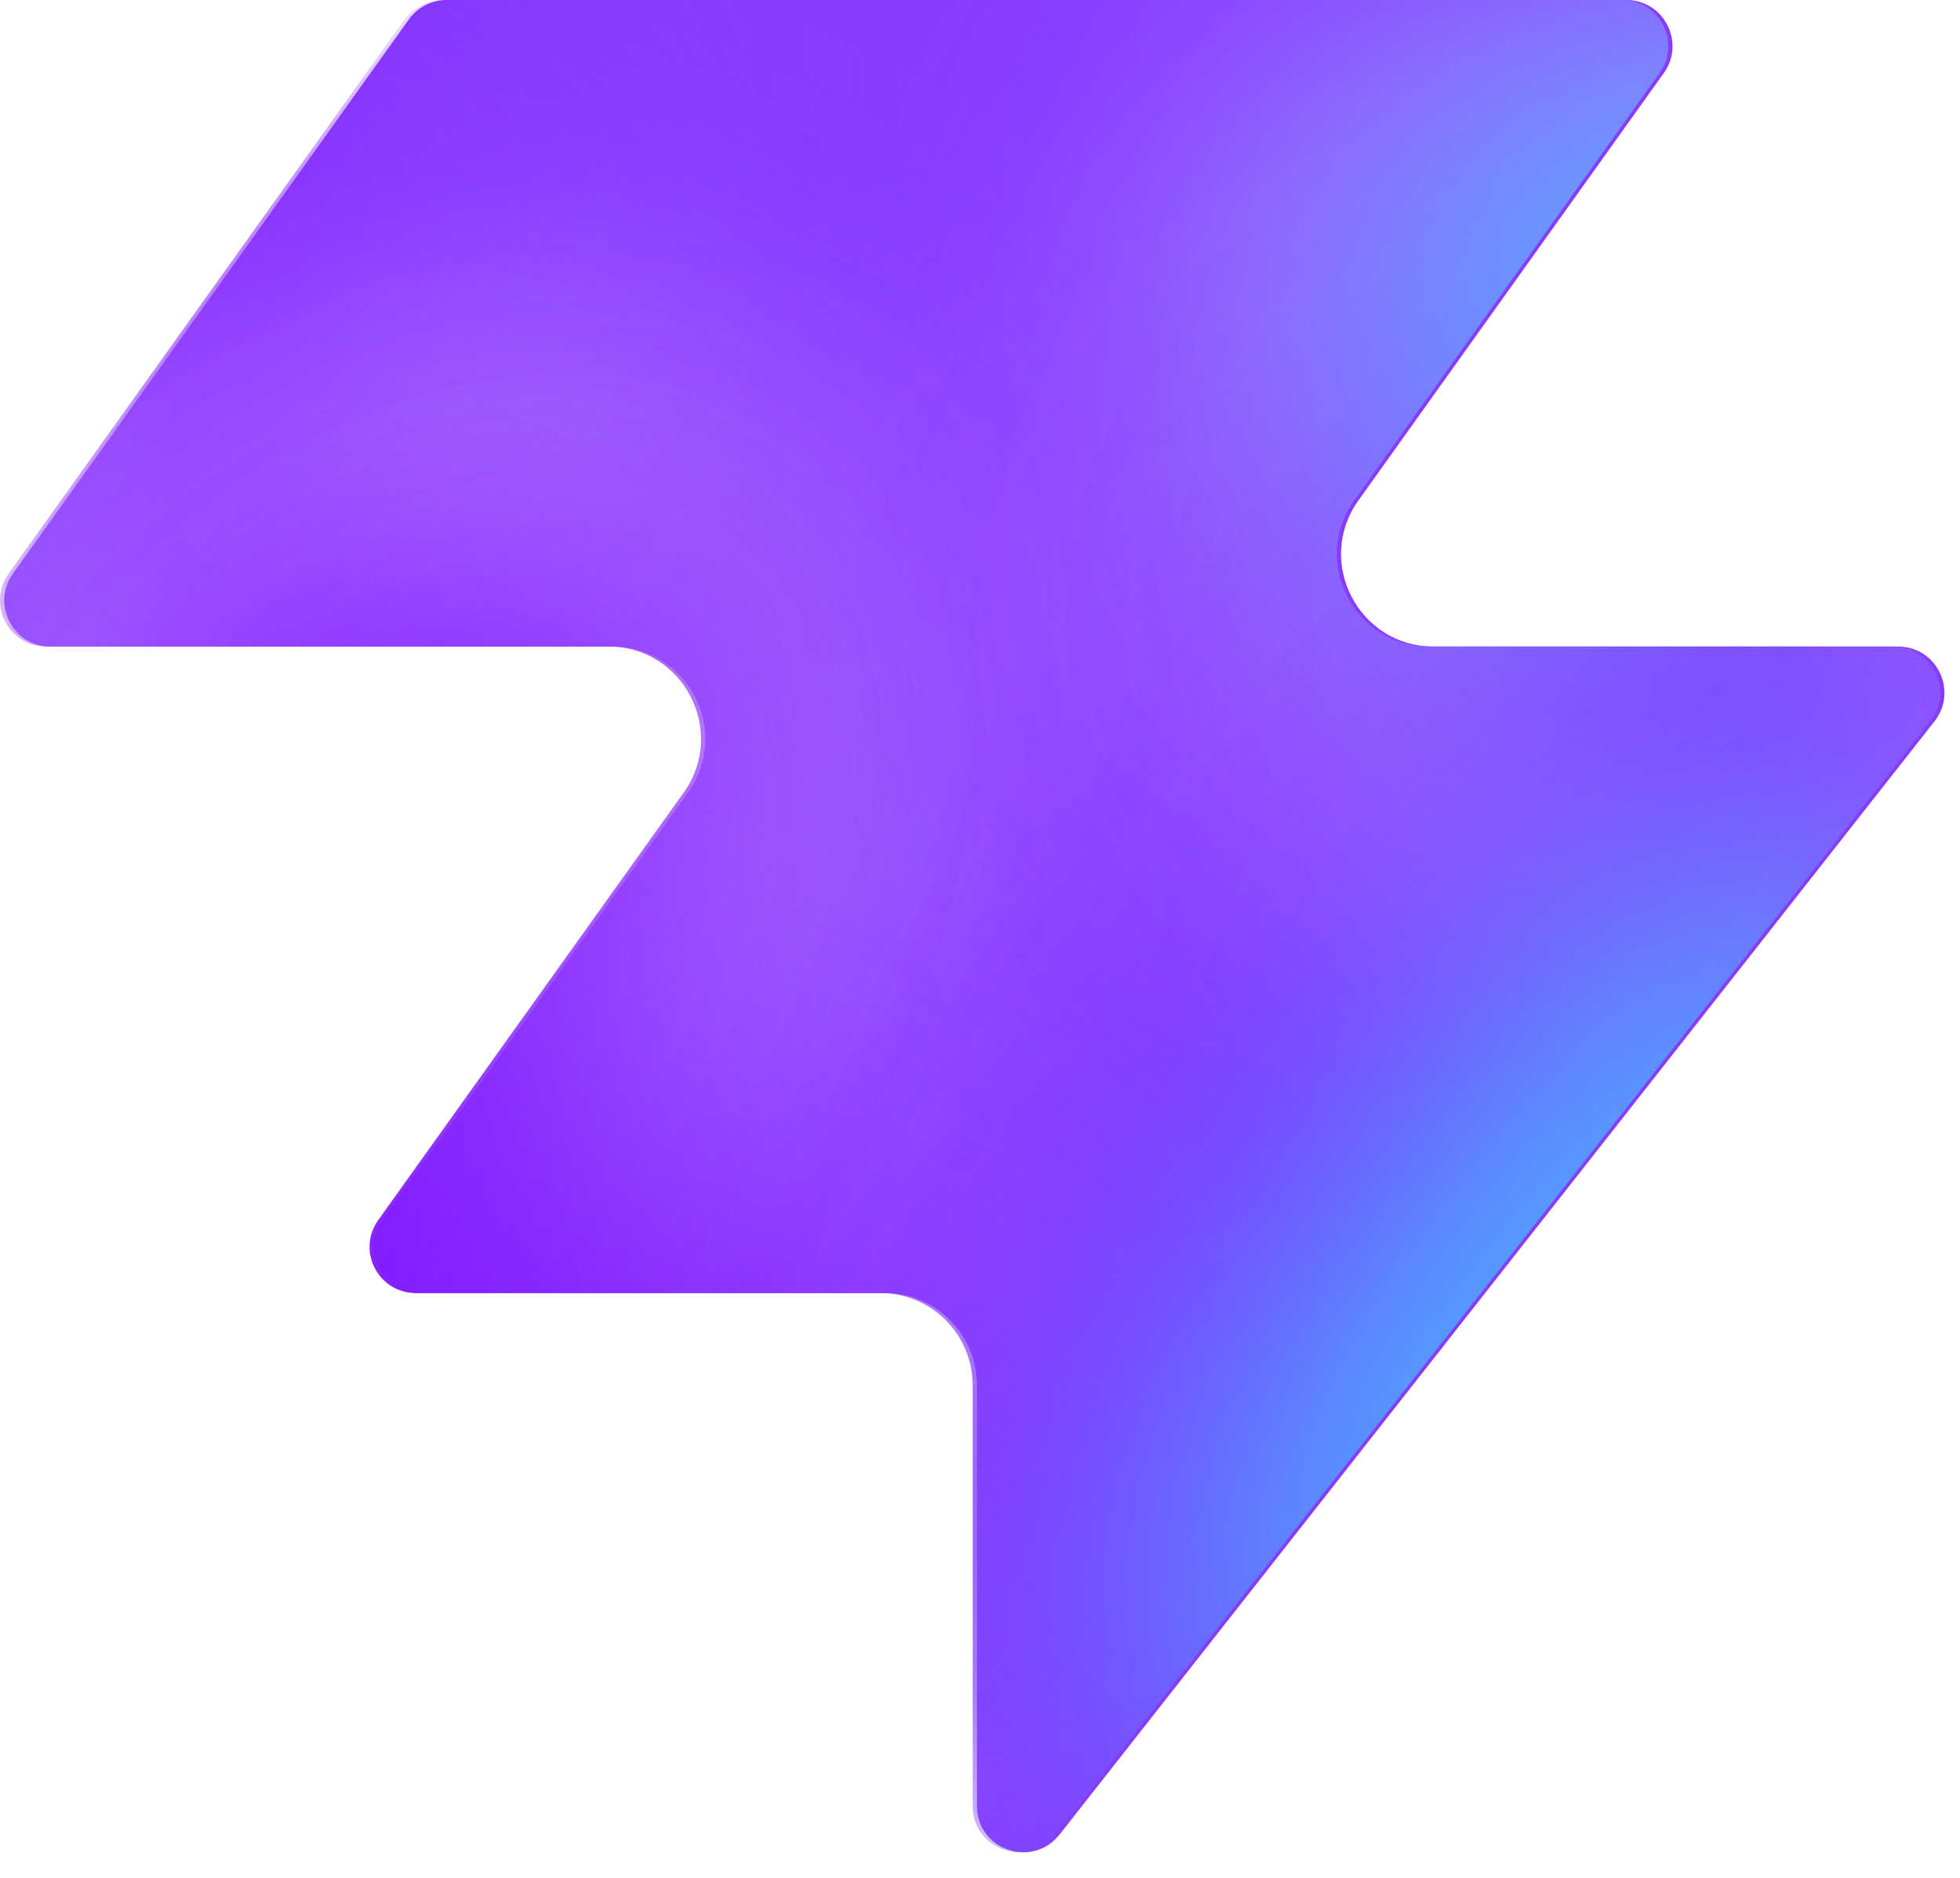
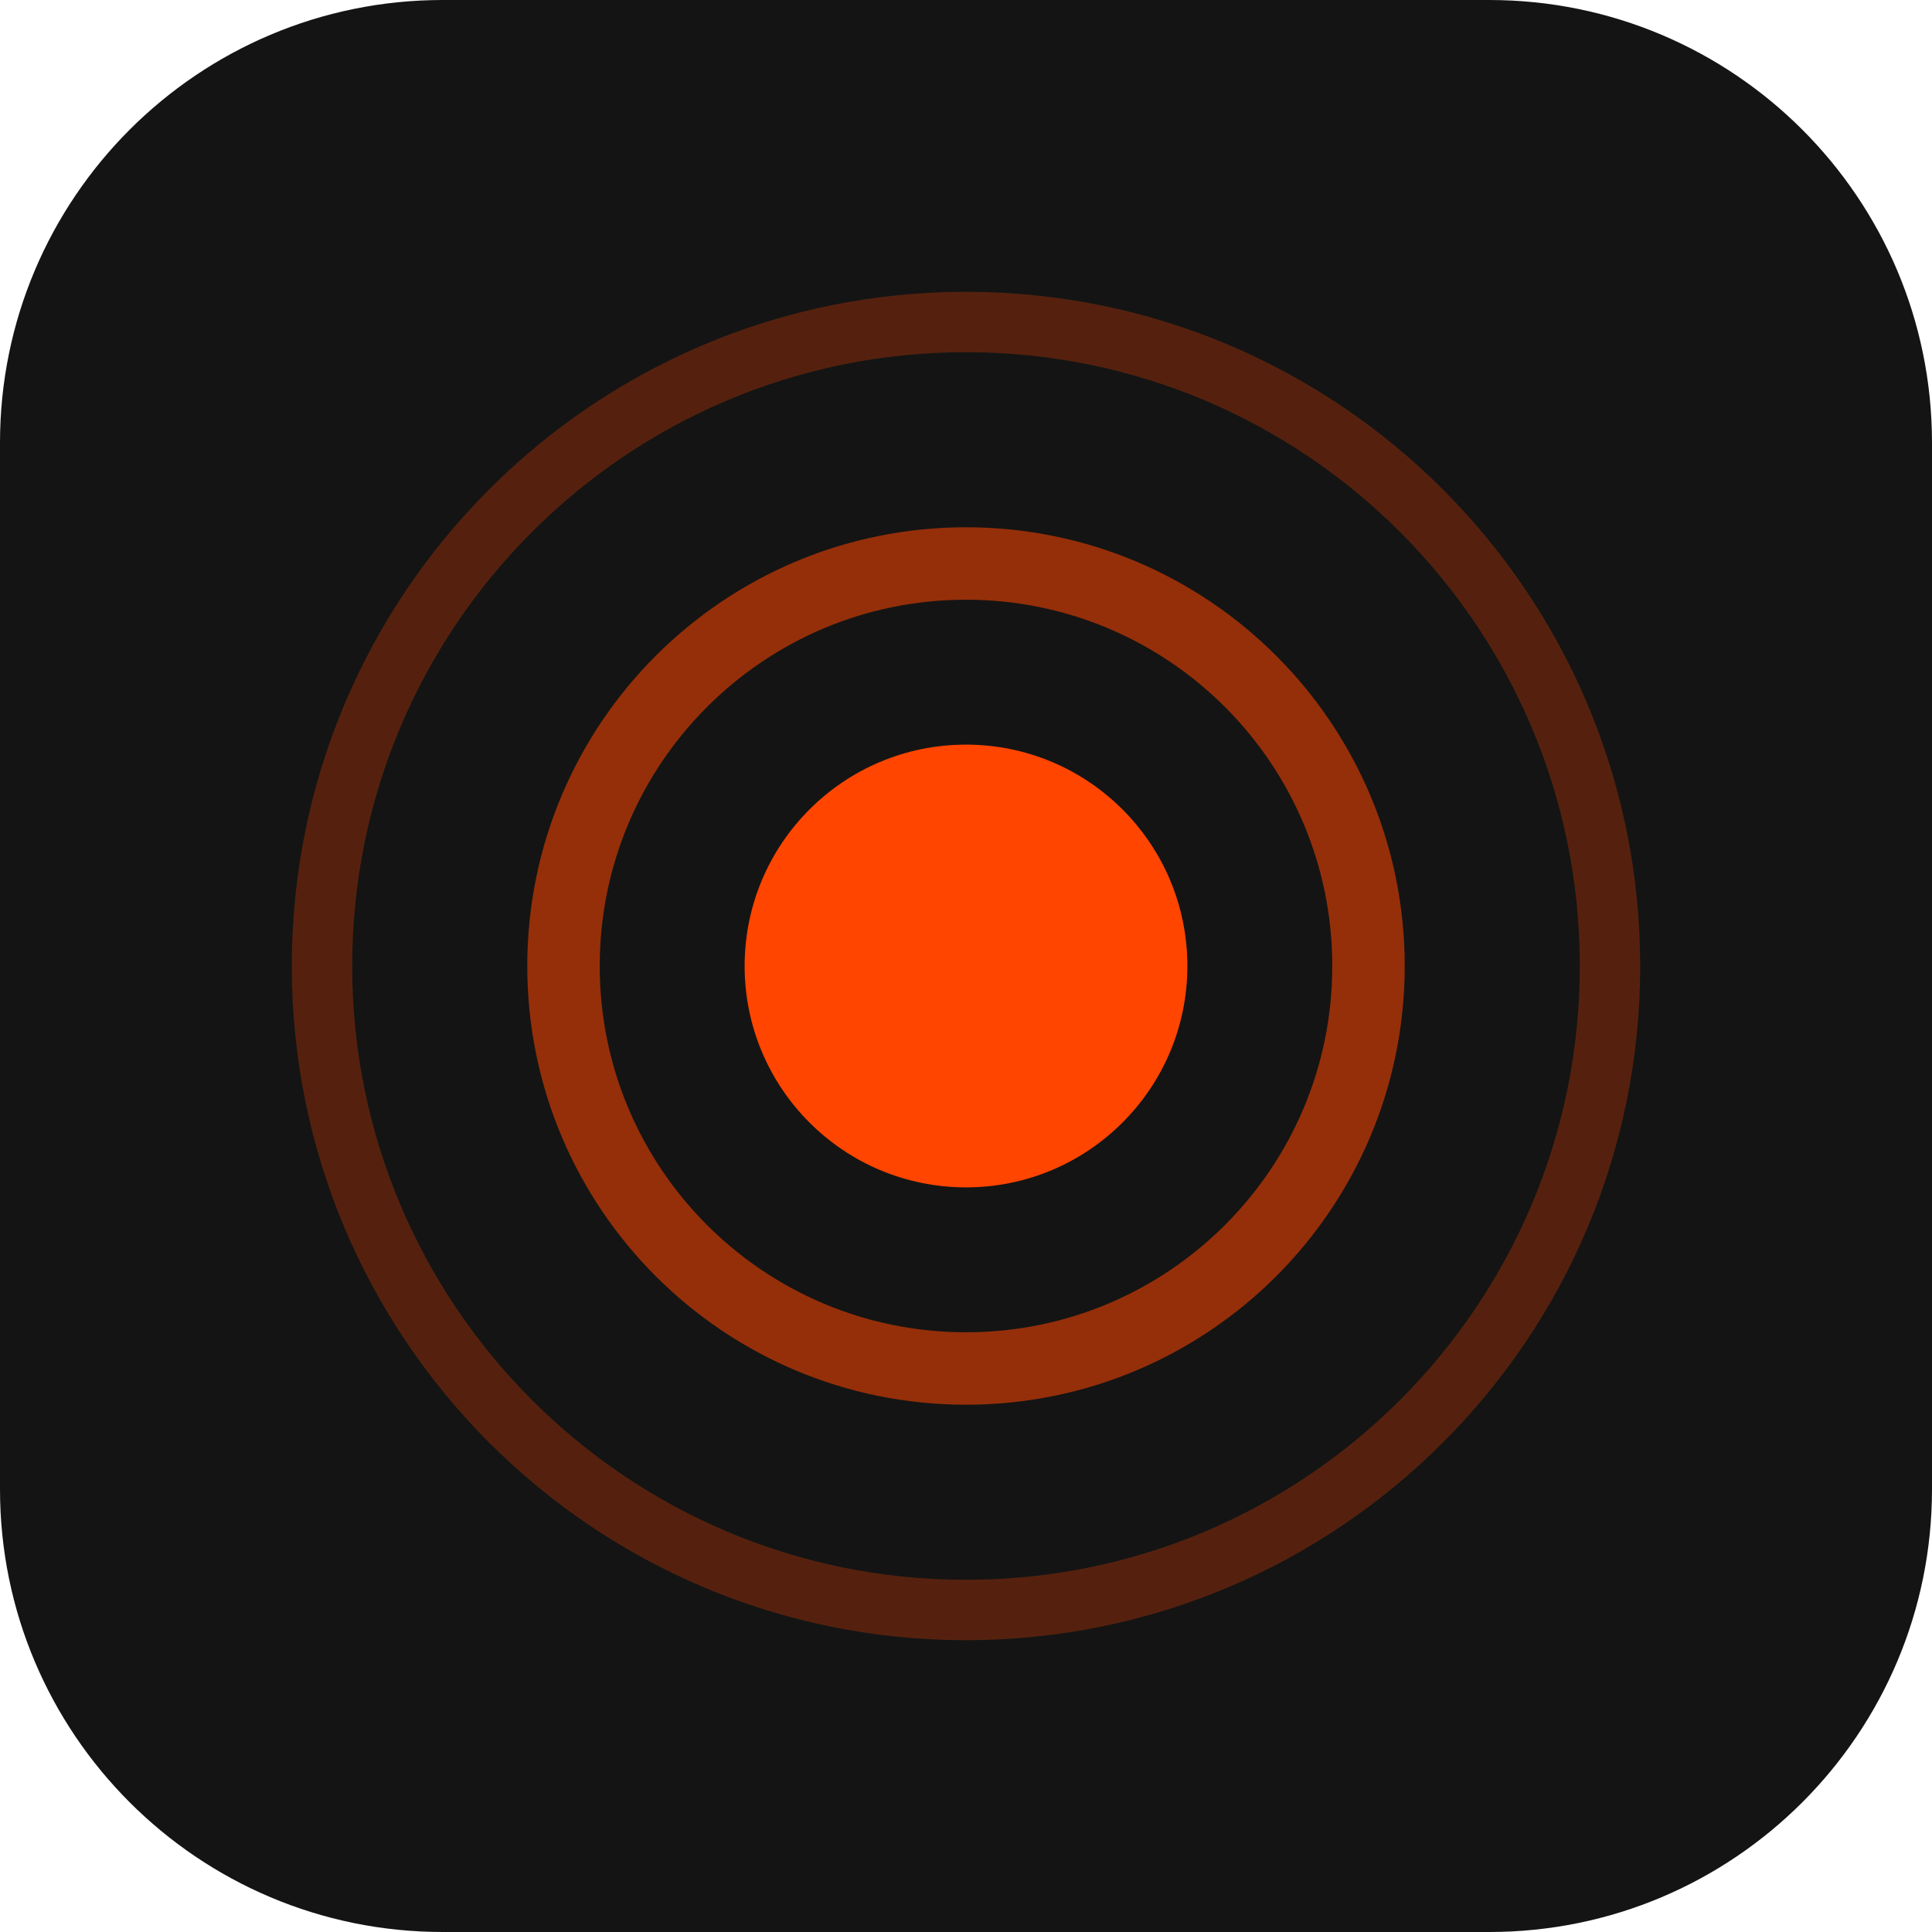
- <svg xmlns="http://www.w3.org/2000/svg" width="48" height="46" fill="none" viewBox="0 0 48 46">
-   <path fill="#863bff" d="M25.946 44.938c-.664.845-2.021.375-2.021-.698V33.937a2.26 2.26 0 0 0-2.262-2.262H10.287c-.92 0-1.456-1.04-.92-1.788l7.48-10.471c1.07-1.497 0-3.578-1.842-3.578H1.237c-.92 0-1.456-1.04-.92-1.788L10.013.474c.214-.297.556-.474.92-.474h28.894c.92 0 1.456 1.04.92 1.788l-7.48 10.471c-1.07 1.498 0 3.579 1.842 3.579h11.377c.943 0 1.473 1.088.89 1.83L25.947 44.94z" style="fill:#863bff;fill:color(display-p3 .525 .23 1);fill-opacity:1" />
-   <mask id="a" width="48" height="46" x="0" y="0" maskUnits="userSpaceOnUse" style="mask-type:alpha">
-     <path fill="#000" d="M25.842 44.938c-.664.844-2.021.375-2.021-.698V33.937a2.26 2.26 0 0 0-2.262-2.262H10.183c-.92 0-1.456-1.04-.92-1.788l7.48-10.471c1.07-1.498 0-3.579-1.842-3.579H1.133c-.92 0-1.456-1.04-.92-1.787L9.91.473c.214-.297.556-.474.92-.474h28.894c.92 0 1.456 1.04.92 1.788l-7.48 10.471c-1.07 1.498 0 3.578 1.842 3.578h11.377c.943 0 1.473 1.088.89 1.832L25.843 44.94z" style="fill:#000;fill-opacity:1" />
-   </mask>
-   <g mask="url(#a)">
-     <g filter="url(#b)">
-       <ellipse cx="5.508" cy="14.704" fill="#ede6ff" rx="5.508" ry="14.704" style="fill:#ede6ff;fill:color(display-p3 .927 .903 1);fill-opacity:1" transform="matrix(.00324 1 1 -.00324 -4.47 31.516)" />
-     </g>
-     <g filter="url(#c)">
-       <ellipse cx="10.399" cy="29.851" fill="#ede6ff" rx="10.399" ry="29.851" style="fill:#ede6ff;fill:color(display-p3 .927 .903 1);fill-opacity:1" transform="matrix(.00324 1 1 -.00324 -39.328 7.883)" />
-     </g>
-     <g filter="url(#d)">
-       <ellipse cx="5.508" cy="30.487" fill="#7e14ff" rx="5.508" ry="30.487" style="fill:#7e14ff;fill:color(display-p3 .492 .077 1);fill-opacity:1" transform="rotate(89.814 -25.913 -14.639)scale(1 -1)" />
-     </g>
-     <g filter="url(#e)">
-       <ellipse cx="5.508" cy="30.599" fill="#7e14ff" rx="5.508" ry="30.599" style="fill:#7e14ff;fill:color(display-p3 .492 .077 1);fill-opacity:1" transform="rotate(89.814 -32.644 -3.334)scale(1 -1)" />
-     </g>
-     <g filter="url(#f)">
-       <ellipse cx="5.508" cy="30.599" fill="#7e14ff" rx="5.508" ry="30.599" style="fill:#7e14ff;fill:color(display-p3 .492 .077 1);fill-opacity:1" transform="matrix(.00324 1 1 -.00324 -34.34 30.47)" />
-     </g>
-     <g filter="url(#g)">
-       <ellipse cx="14.072" cy="22.078" fill="#ede6ff" rx="14.072" ry="22.078" style="fill:#ede6ff;fill:color(display-p3 .927 .903 1);fill-opacity:1" transform="rotate(93.35 24.506 48.493)scale(-1 1)" />
-     </g>
-     <g filter="url(#h)">
-       <ellipse cx="3.47" cy="21.501" fill="#7e14ff" rx="3.47" ry="21.501" style="fill:#7e14ff;fill:color(display-p3 .492 .077 1);fill-opacity:1" transform="rotate(89.009 28.708 47.59)scale(-1 1)" />
-     </g>
-     <g filter="url(#i)">
-       <ellipse cx="3.47" cy="21.501" fill="#7e14ff" rx="3.47" ry="21.501" style="fill:#7e14ff;fill:color(display-p3 .492 .077 1);fill-opacity:1" transform="rotate(89.009 28.708 47.59)scale(-1 1)" />
-     </g>
-     <g filter="url(#j)">
-       <ellipse cx=".387" cy="8.972" fill="#7e14ff" rx="4.407" ry="29.108" style="fill:#7e14ff;fill:color(display-p3 .492 .077 1);fill-opacity:1" transform="rotate(39.51 .387 8.972)" />
-     </g>
-     <g filter="url(#k)">
-       <ellipse cx="47.523" cy="-6.092" fill="#7e14ff" rx="4.407" ry="29.108" style="fill:#7e14ff;fill:color(display-p3 .492 .077 1);fill-opacity:1" transform="rotate(37.892 47.523 -6.092)" />
-     </g>
-     <g filter="url(#l)">
-       <ellipse cx="41.412" cy="6.333" fill="#47bfff" rx="5.971" ry="9.665" style="fill:#47bfff;fill:color(display-p3 .28 .748 1);fill-opacity:1" transform="rotate(37.892 41.412 6.333)" />
-     </g>
-     <g filter="url(#m)">
-       <ellipse cx="-1.879" cy="38.332" fill="#7e14ff" rx="4.407" ry="29.108" style="fill:#7e14ff;fill:color(display-p3 .492 .077 1);fill-opacity:1" transform="rotate(37.892 -1.88 38.332)" />
-     </g>
-     <g filter="url(#n)">
-       <ellipse cx="-1.879" cy="38.332" fill="#7e14ff" rx="4.407" ry="29.108" style="fill:#7e14ff;fill:color(display-p3 .492 .077 1);fill-opacity:1" transform="rotate(37.892 -1.88 38.332)" />
-     </g>
-     <g filter="url(#o)">
-       <ellipse cx="35.651" cy="29.907" fill="#7e14ff" rx="4.407" ry="29.108" style="fill:#7e14ff;fill:color(display-p3 .492 .077 1);fill-opacity:1" transform="rotate(37.892 35.651 29.907)" />
-     </g>
-     <g filter="url(#p)">
-       <ellipse cx="38.418" cy="32.4" fill="#47bfff" rx="5.971" ry="15.297" style="fill:#47bfff;fill:color(display-p3 .28 .748 1);fill-opacity:1" transform="rotate(37.892 38.418 32.4)" />
-     </g>
-   </g>
-   <defs>
-     <filter id="b" width="60.045" height="41.654" x="-19.77" y="16.149" color-interpolation-filters="sRGB" filterUnits="userSpaceOnUse">
-       <feFlood flood-opacity="0" result="BackgroundImageFix" />
-       <feBlend in="SourceGraphic" in2="BackgroundImageFix" result="shape" />
-       <feGaussianBlur result="effect1_foregroundBlur_2002_17158" stdDeviation="7.659" />
-     </filter>
-     <filter id="c" width="90.34" height="51.437" x="-54.613" y="-7.533" color-interpolation-filters="sRGB" filterUnits="userSpaceOnUse">
-       <feFlood flood-opacity="0" result="BackgroundImageFix" />
-       <feBlend in="SourceGraphic" in2="BackgroundImageFix" result="shape" />
-       <feGaussianBlur result="effect1_foregroundBlur_2002_17158" stdDeviation="7.659" />
-     </filter>
-     <filter id="d" width="79.355" height="29.4" x="-49.64" y="2.03" color-interpolation-filters="sRGB" filterUnits="userSpaceOnUse">
-       <feFlood flood-opacity="0" result="BackgroundImageFix" />
-       <feBlend in="SourceGraphic" in2="BackgroundImageFix" result="shape" />
-       <feGaussianBlur result="effect1_foregroundBlur_2002_17158" stdDeviation="4.596" />
-     </filter>
-     <filter id="e" width="79.579" height="29.4" x="-45.045" y="20.029" color-interpolation-filters="sRGB" filterUnits="userSpaceOnUse">
-       <feFlood flood-opacity="0" result="BackgroundImageFix" />
-       <feBlend in="SourceGraphic" in2="BackgroundImageFix" result="shape" />
-       <feGaussianBlur result="effect1_foregroundBlur_2002_17158" stdDeviation="4.596" />
-     </filter>
-     <filter id="f" width="79.579" height="29.4" x="-43.513" y="21.178" color-interpolation-filters="sRGB" filterUnits="userSpaceOnUse">
-       <feFlood flood-opacity="0" result="BackgroundImageFix" />
-       <feBlend in="SourceGraphic" in2="BackgroundImageFix" result="shape" />
-       <feGaussianBlur result="effect1_foregroundBlur_2002_17158" stdDeviation="4.596" />
-     </filter>
-     <filter id="g" width="74.749" height="58.852" x="15.756" y="-17.901" color-interpolation-filters="sRGB" filterUnits="userSpaceOnUse">
-       <feFlood flood-opacity="0" result="BackgroundImageFix" />
-       <feBlend in="SourceGraphic" in2="BackgroundImageFix" result="shape" />
-       <feGaussianBlur result="effect1_foregroundBlur_2002_17158" stdDeviation="7.659" />
-     </filter>
-     <filter id="h" width="61.377" height="25.362" x="23.548" y="2.284" color-interpolation-filters="sRGB" filterUnits="userSpaceOnUse">
-       <feFlood flood-opacity="0" result="BackgroundImageFix" />
-       <feBlend in="SourceGraphic" in2="BackgroundImageFix" result="shape" />
-       <feGaussianBlur result="effect1_foregroundBlur_2002_17158" stdDeviation="4.596" />
-     </filter>
-     <filter id="i" width="61.377" height="25.362" x="23.548" y="2.284" color-interpolation-filters="sRGB" filterUnits="userSpaceOnUse">
-       <feFlood flood-opacity="0" result="BackgroundImageFix" />
-       <feBlend in="SourceGraphic" in2="BackgroundImageFix" result="shape" />
-       <feGaussianBlur result="effect1_foregroundBlur_2002_17158" stdDeviation="4.596" />
-     </filter>
-     <filter id="j" width="56.045" height="63.649" x="-27.636" y="-22.853" color-interpolation-filters="sRGB" filterUnits="userSpaceOnUse">
-       <feFlood flood-opacity="0" result="BackgroundImageFix" />
-       <feBlend in="SourceGraphic" in2="BackgroundImageFix" result="shape" />
-       <feGaussianBlur result="effect1_foregroundBlur_2002_17158" stdDeviation="4.596" />
-     </filter>
-     <filter id="k" width="54.814" height="64.646" x="20.116" y="-38.415" color-interpolation-filters="sRGB" filterUnits="userSpaceOnUse">
-       <feFlood flood-opacity="0" result="BackgroundImageFix" />
-       <feBlend in="SourceGraphic" in2="BackgroundImageFix" result="shape" />
-       <feGaussianBlur result="effect1_foregroundBlur_2002_17158" stdDeviation="4.596" />
-     </filter>
-     <filter id="l" width="33.541" height="35.313" x="24.641" y="-11.323" color-interpolation-filters="sRGB" filterUnits="userSpaceOnUse">
-       <feFlood flood-opacity="0" result="BackgroundImageFix" />
-       <feBlend in="SourceGraphic" in2="BackgroundImageFix" result="shape" />
-       <feGaussianBlur result="effect1_foregroundBlur_2002_17158" stdDeviation="4.596" />
-     </filter>
-     <filter id="m" width="54.814" height="64.646" x="-29.286" y="6.009" color-interpolation-filters="sRGB" filterUnits="userSpaceOnUse">
-       <feFlood flood-opacity="0" result="BackgroundImageFix" />
-       <feBlend in="SourceGraphic" in2="BackgroundImageFix" result="shape" />
-       <feGaussianBlur result="effect1_foregroundBlur_2002_17158" stdDeviation="4.596" />
-     </filter>
-     <filter id="n" width="54.814" height="64.646" x="-29.286" y="6.009" color-interpolation-filters="sRGB" filterUnits="userSpaceOnUse">
-       <feFlood flood-opacity="0" result="BackgroundImageFix" />
-       <feBlend in="SourceGraphic" in2="BackgroundImageFix" result="shape" />
-       <feGaussianBlur result="effect1_foregroundBlur_2002_17158" stdDeviation="4.596" />
-     </filter>
-     <filter id="o" width="54.814" height="64.646" x="8.244" y="-2.416" color-interpolation-filters="sRGB" filterUnits="userSpaceOnUse">
-       <feFlood flood-opacity="0" result="BackgroundImageFix" />
-       <feBlend in="SourceGraphic" in2="BackgroundImageFix" result="shape" />
-       <feGaussianBlur result="effect1_foregroundBlur_2002_17158" stdDeviation="4.596" />
-     </filter>
-     <filter id="p" width="39.409" height="43.623" x="18.713" y="10.588" color-interpolation-filters="sRGB" filterUnits="userSpaceOnUse">
-       <feFlood flood-opacity="0" result="BackgroundImageFix" />
-       <feBlend in="SourceGraphic" in2="BackgroundImageFix" result="shape" />
-       <feGaussianBlur result="effect1_foregroundBlur_2002_17158" stdDeviation="4.596" />
-     </filter>
-   </defs>
+ <svg xmlns="http://www.w3.org/2000/svg" viewBox="0 0 48 48">
+   <rect width="48" height="48" rx="11" fill="#141414" />
+   <circle cx="24" cy="24" r="16" fill="none" stroke="#FF4500" stroke-width="1.5" opacity="0.28" />
+   <circle cx="24" cy="24" r="10" fill="none" stroke="#FF4500" stroke-width="1.8" opacity="0.55" />
+   <circle cx="24" cy="24" r="5.5" fill="#FF4500" />
</svg>
